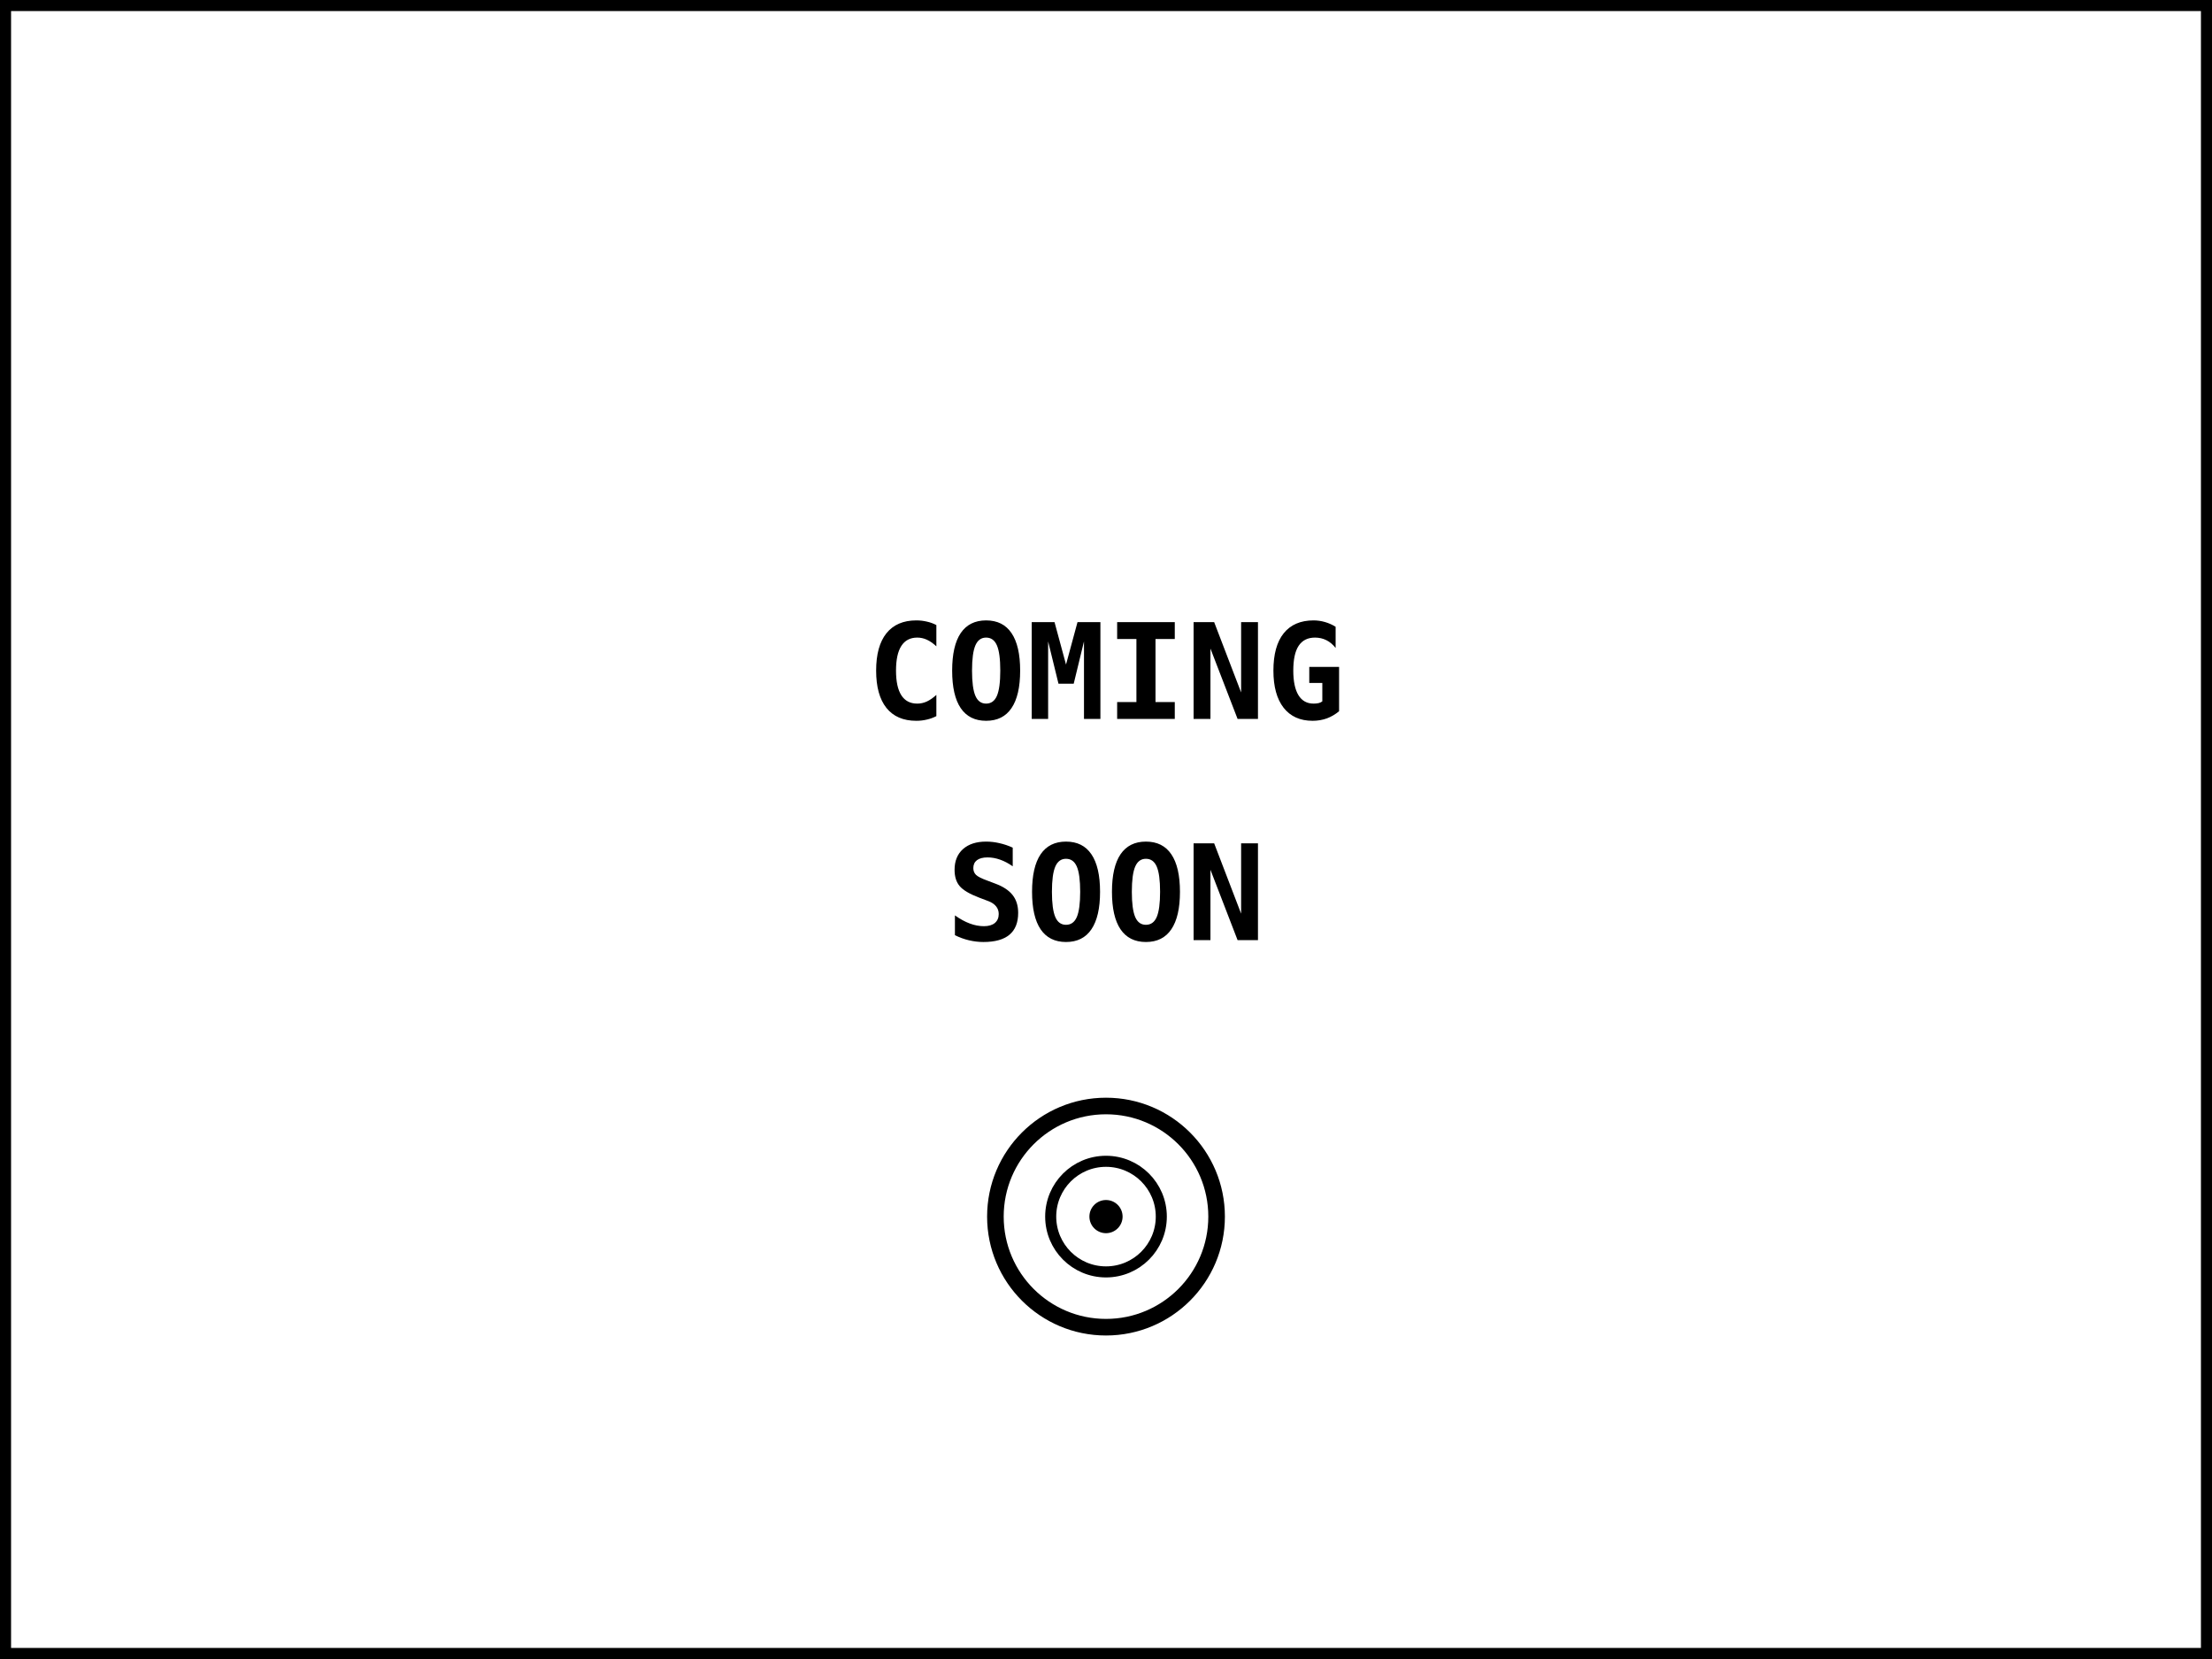
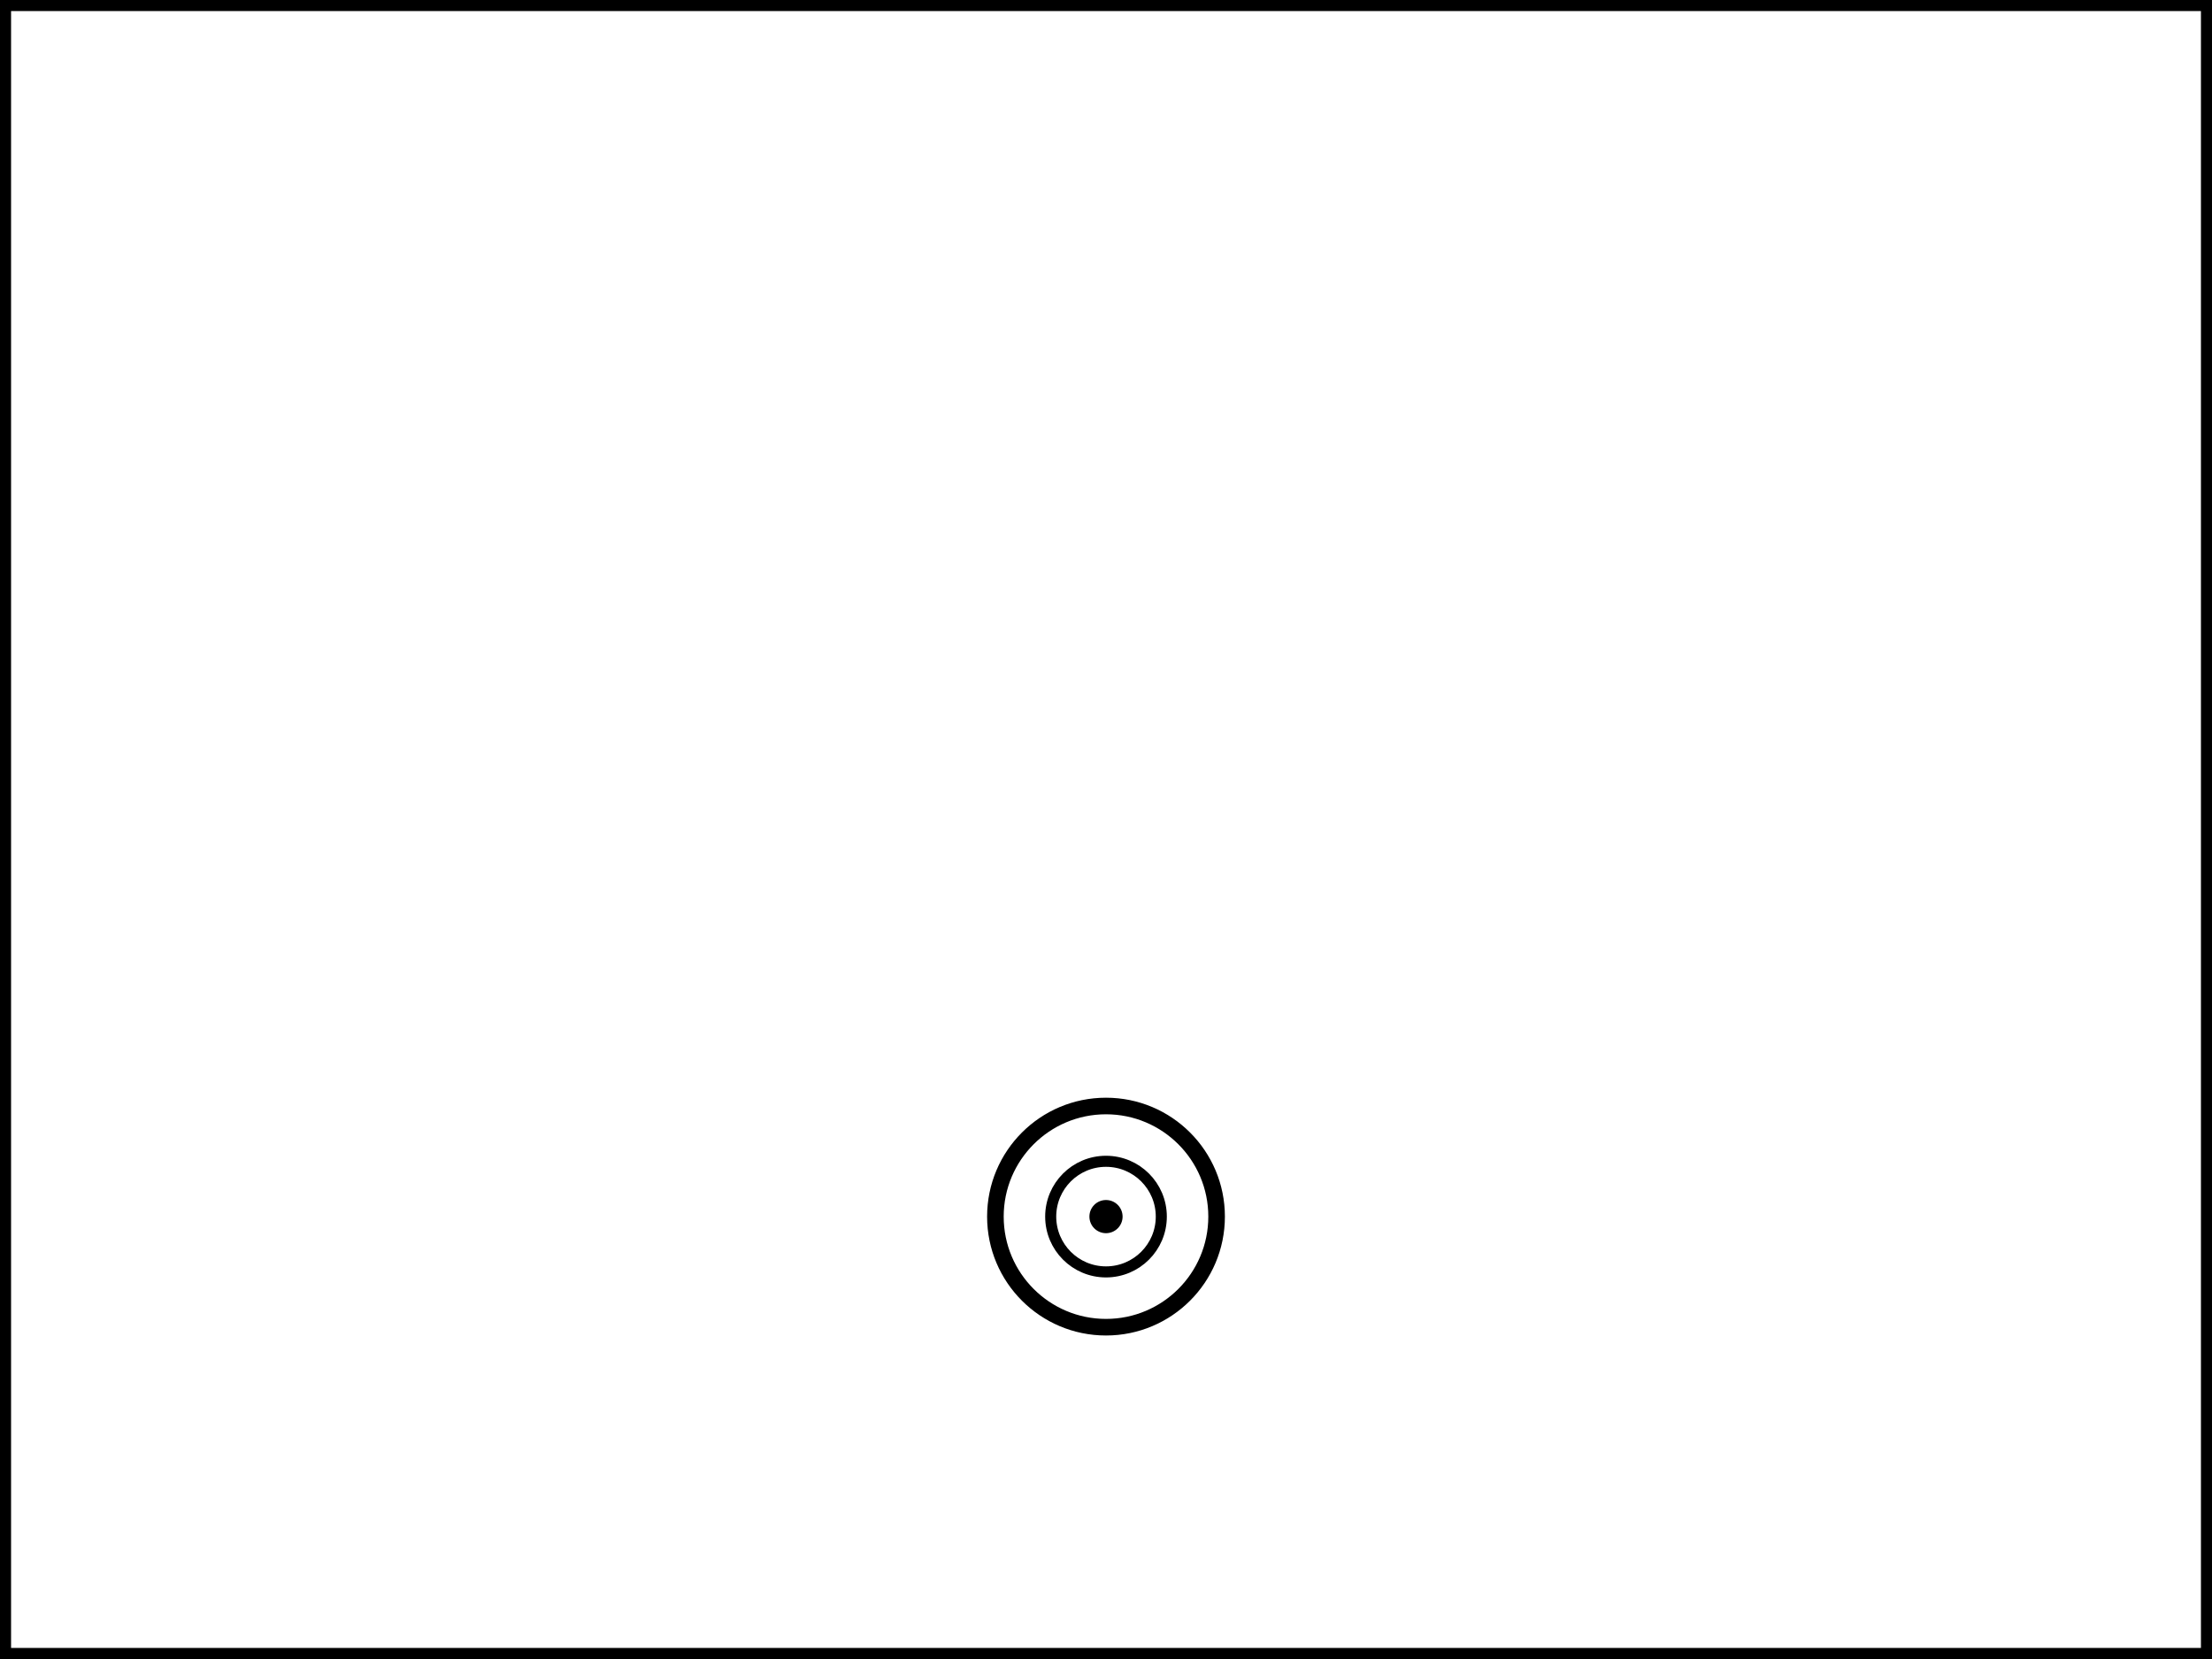
<svg xmlns="http://www.w3.org/2000/svg" width="400" height="300">
  <rect width="400" height="300" fill="white" stroke="black" stroke-width="4" />
-   <text x="200" y="130" text-anchor="middle" font-family="monospace" font-size="24" font-weight="bold" fill="black">COMING</text>
-   <text x="200" y="170" text-anchor="middle" font-family="monospace" font-size="24" font-weight="bold" fill="black">SOON</text>
+   <text x="200" y="130" text-anchor="middle" font-family="monospace" font-size="24" font-weight="bold" fill="white">COMING</text>
+   <text x="200" y="170" text-anchor="middle" font-family="monospace" font-size="24" font-weight="bold" fill="white">SOON</text>
  <circle cx="200" cy="220" r="20" fill="none" stroke="black" stroke-width="3" />
  <circle cx="200" cy="220" r="10" fill="none" stroke="black" stroke-width="2" />
  <circle cx="200" cy="220" r="3" fill="black" />
</svg>
